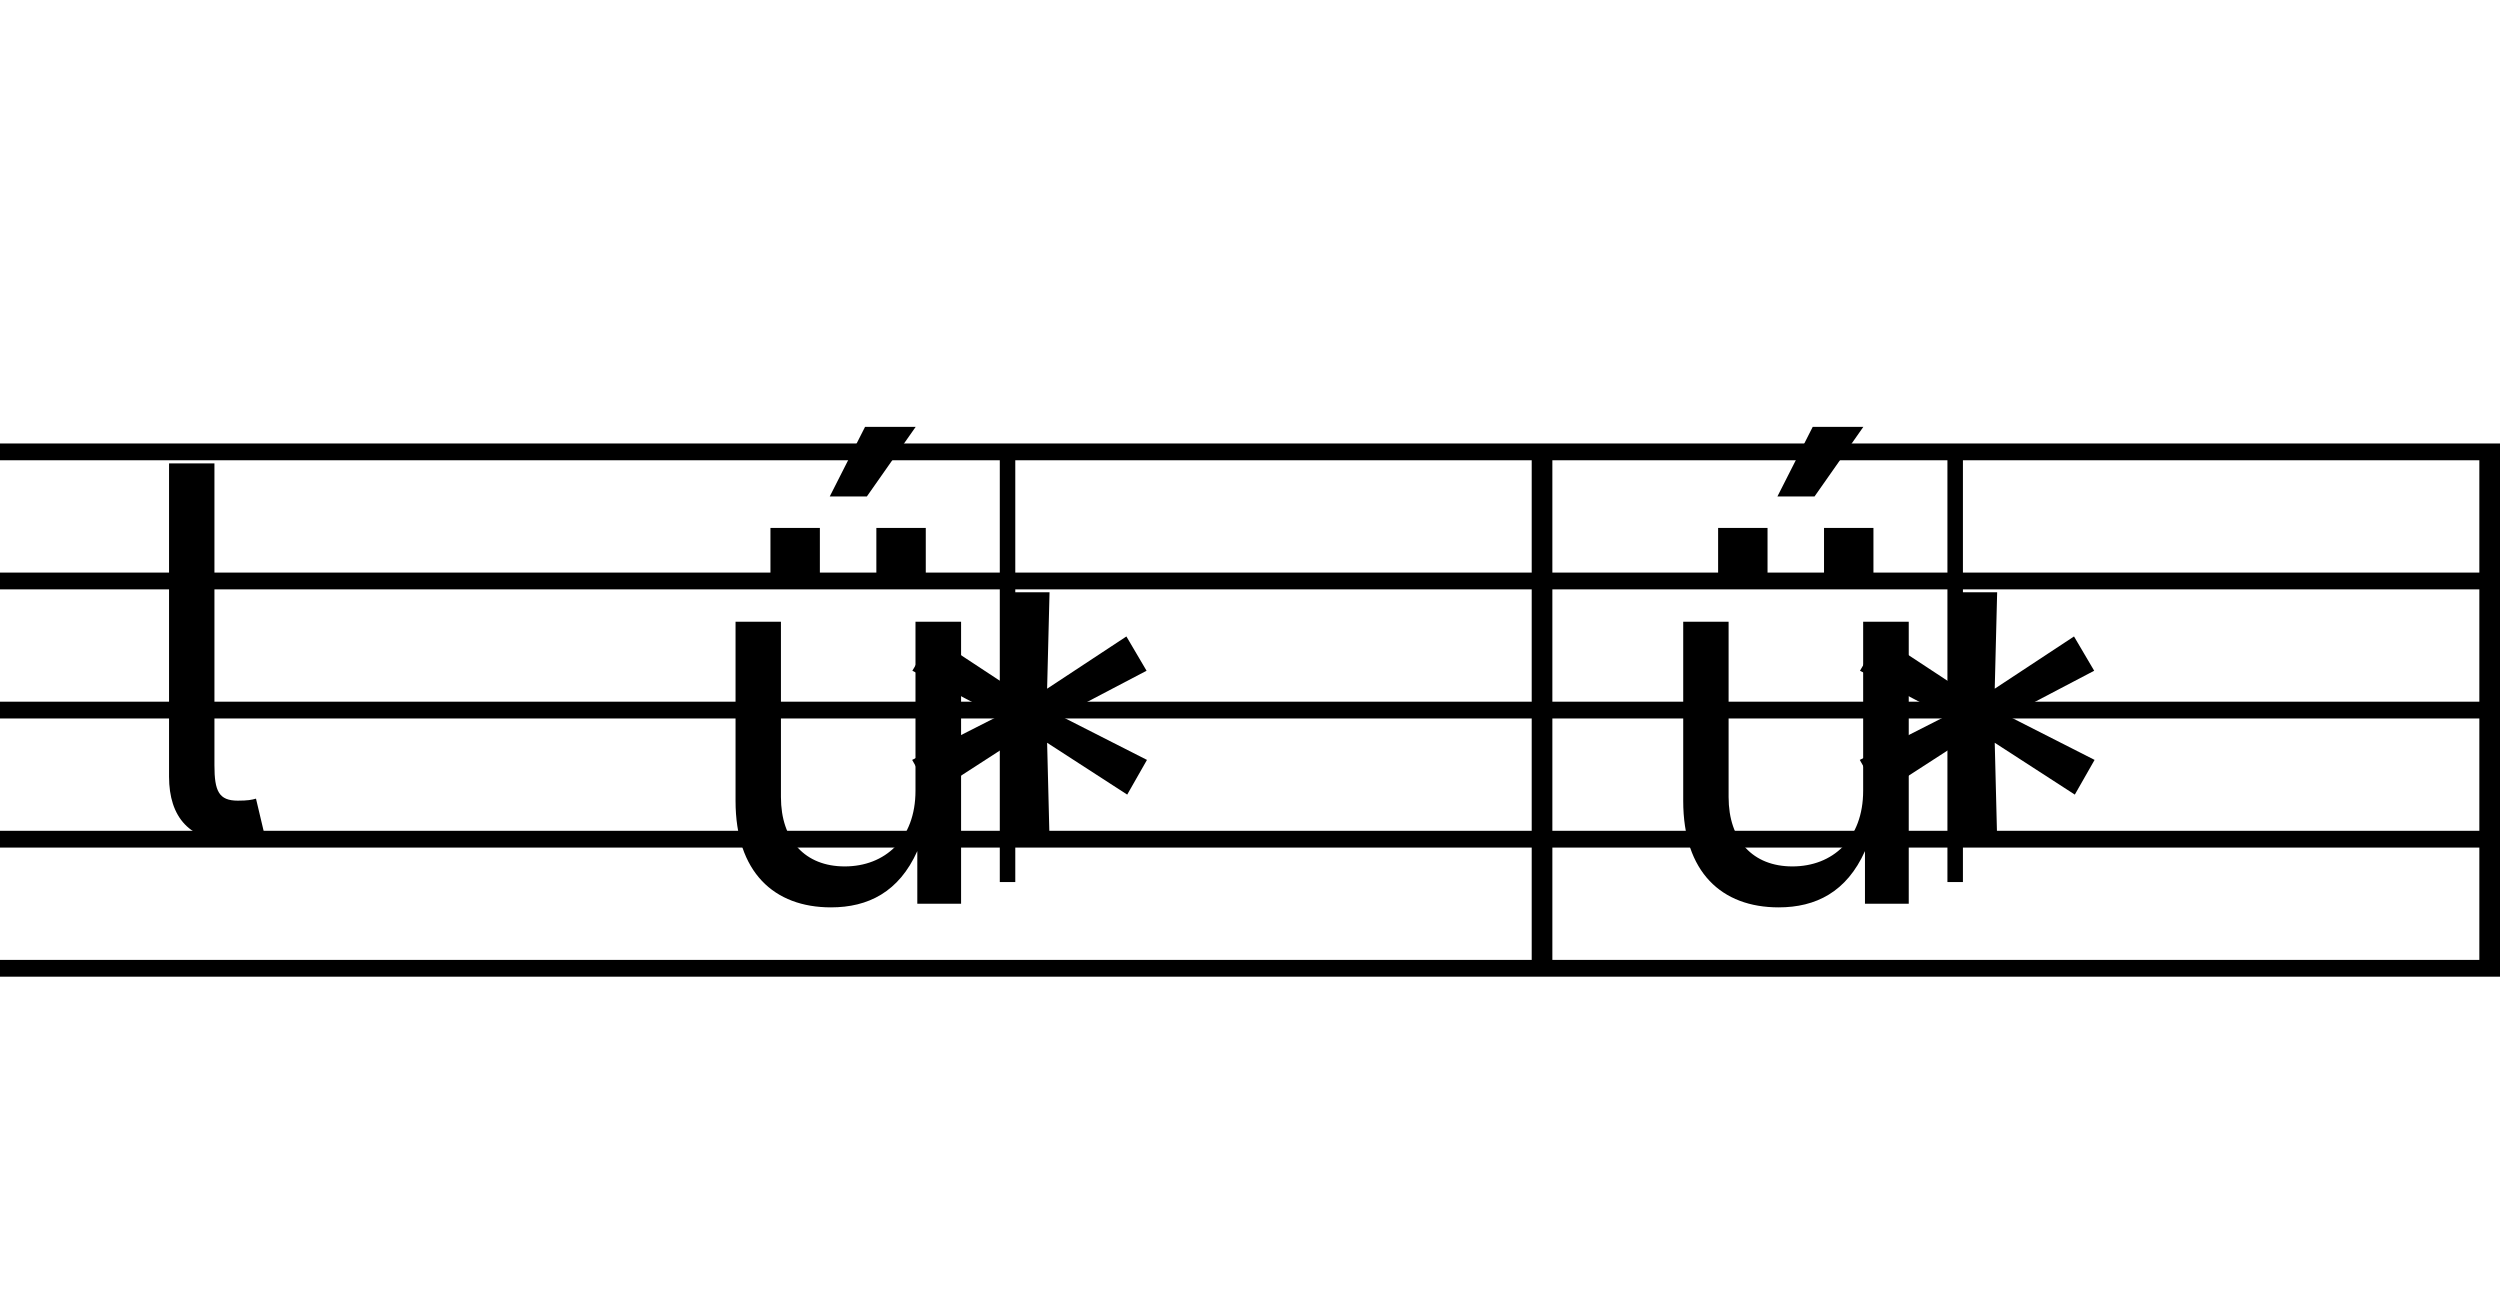
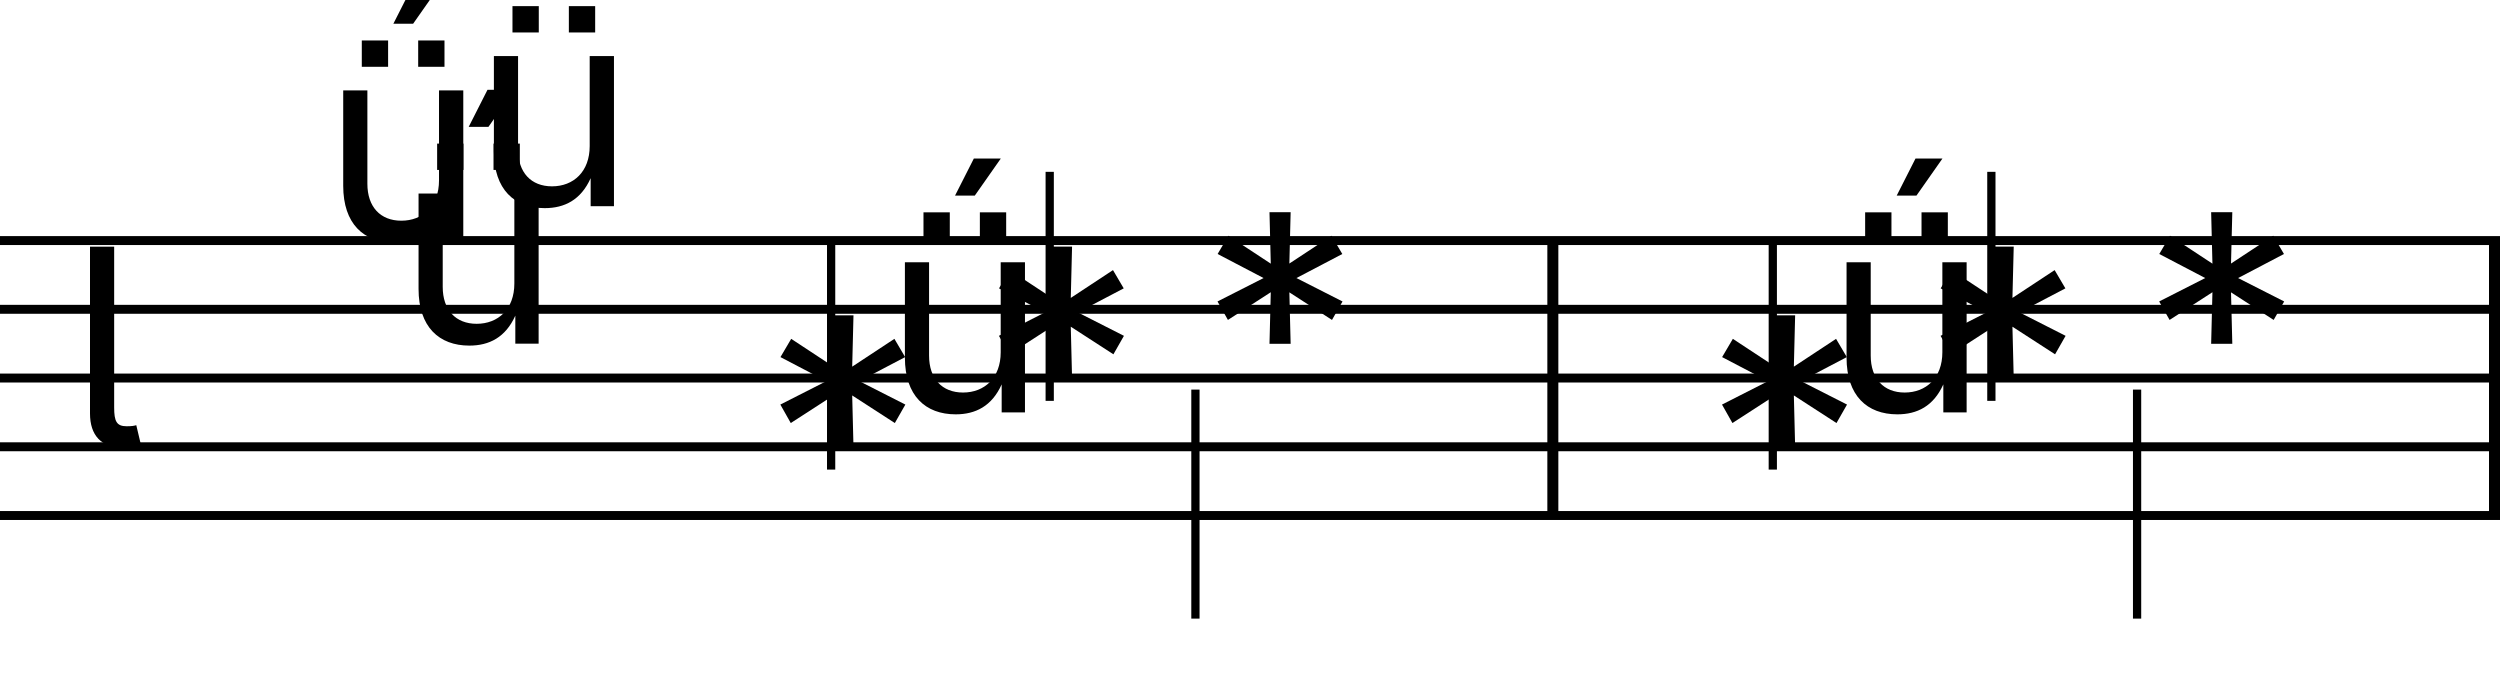
- <svg xmlns="http://www.w3.org/2000/svg" height="100" width="193.64">
+ <svg xmlns="http://www.w3.org/2000/svg" height="100" width="363.72">
  <style>

svg {
  font-size: 40px;
  color: black;
}
.symbol {
  font-family: "Bravura";
  font-size: 1em;
}
.text {
  font-family: "Academico, Century Schoolbook, Edwin, serif";
  font-size: 10px;
}

</style>
  <text class="symbol" x="10" y="65">

</text>
-   <text class="symbol" x="66.84" y="70">
+   <text class="symbol" x="46.84" y="35">
+ 
+ </text>
+   <text class="symbol" x="57.8" y="50">
+ 
+ </text>
+   <text class="symbol" x="68.76" y="30">
+ 
+ </text>
+   <text class="symbol" x="109.72" y="70">

</text>
-   <text class="symbol" x="53.88" y="70">
+   <polygon points="120.32,68.32, 121.52,68.32, 121.52,35, 120.32,35" />
+   <text class="symbol" x="141.52" y="60">
+ 
+ </text>
+   <text class="symbol" x="128.56" y="60">

</text>
-   <polygon points="77.44,68.32, 78.64,68.32, 78.64,35, 77.44,35" />
-   <line stroke="black" stroke-linecap="butt" stroke-width="1.6" x1="119.44" x2="119.44" y1="75" y2="35" />
-   <text class="symbol" x="140.24" y="70">
+   <polygon points="152.12,58.32, 153.32,58.32, 153.32,25, 152.12,25" />
+   <text class="symbol" x="173.32" y="55">

</text>
-   <text class="symbol" x="127.28" y="70">
+   <polygon points="173.32,90, 174.52,90, 174.52,56.68, 173.32,56.68" />
+   <line stroke="black" stroke-linecap="butt" stroke-width="1.6" x1="225.92" x2="225.92" y1="75" y2="35" />
+   <text class="symbol" x="246.72" y="70">
+ 
+ </text>
+   <polygon points="257.32,68.32, 258.52,68.32, 258.52,35, 257.32,35" />
+   <text class="symbol" x="278.52" y="60">
+ 
+ </text>
+   <text class="symbol" x="265.56" y="60">

</text>
-   <polygon points="150.84,68.32, 152.04,68.32, 152.04,35, 150.84,35" />
-   <line stroke="black" stroke-linecap="butt" stroke-width="1.6" x1="192.84" x2="192.84" y1="75" y2="35" />
-   <line stroke="black" stroke-linecap="butt" stroke-width="1.3" x1="0" x2="193.64" y1="75" y2="75" />
-   <line stroke="black" stroke-linecap="butt" stroke-width="1.3" x1="0" x2="193.64" y1="65" y2="65" />
-   <line stroke="black" stroke-linecap="butt" stroke-width="1.3" x1="0" x2="193.64" y1="55" y2="55" />
-   <line stroke="black" stroke-linecap="butt" stroke-width="1.3" x1="0" x2="193.64" y1="45" y2="45" />
-   <line stroke="black" stroke-linecap="butt" stroke-width="1.3" x1="0" x2="193.64" y1="35" y2="35" />
+   <polygon points="289.12,58.32, 290.32,58.32, 290.32,25, 289.12,25" />
+   <text class="symbol" x="310.32" y="55">
+ 
+ </text>
+   <polygon points="310.32,90, 311.52,90, 311.52,56.68, 310.32,56.68" />
+   <line stroke="black" stroke-linecap="butt" stroke-width="1.6" x1="362.92" x2="362.92" y1="75" y2="35" />
+   <line stroke="black" stroke-linecap="butt" stroke-width="1.3" x1="0" x2="363.72" y1="75" y2="75" />
+   <line stroke="black" stroke-linecap="butt" stroke-width="1.3" x1="0" x2="363.72" y1="65" y2="65" />
+   <line stroke="black" stroke-linecap="butt" stroke-width="1.3" x1="0" x2="363.72" y1="55" y2="55" />
+   <line stroke="black" stroke-linecap="butt" stroke-width="1.3" x1="0" x2="363.72" y1="45" y2="45" />
+   <line stroke="black" stroke-linecap="butt" stroke-width="1.3" x1="0" x2="363.72" y1="35" y2="35" />
</svg>
